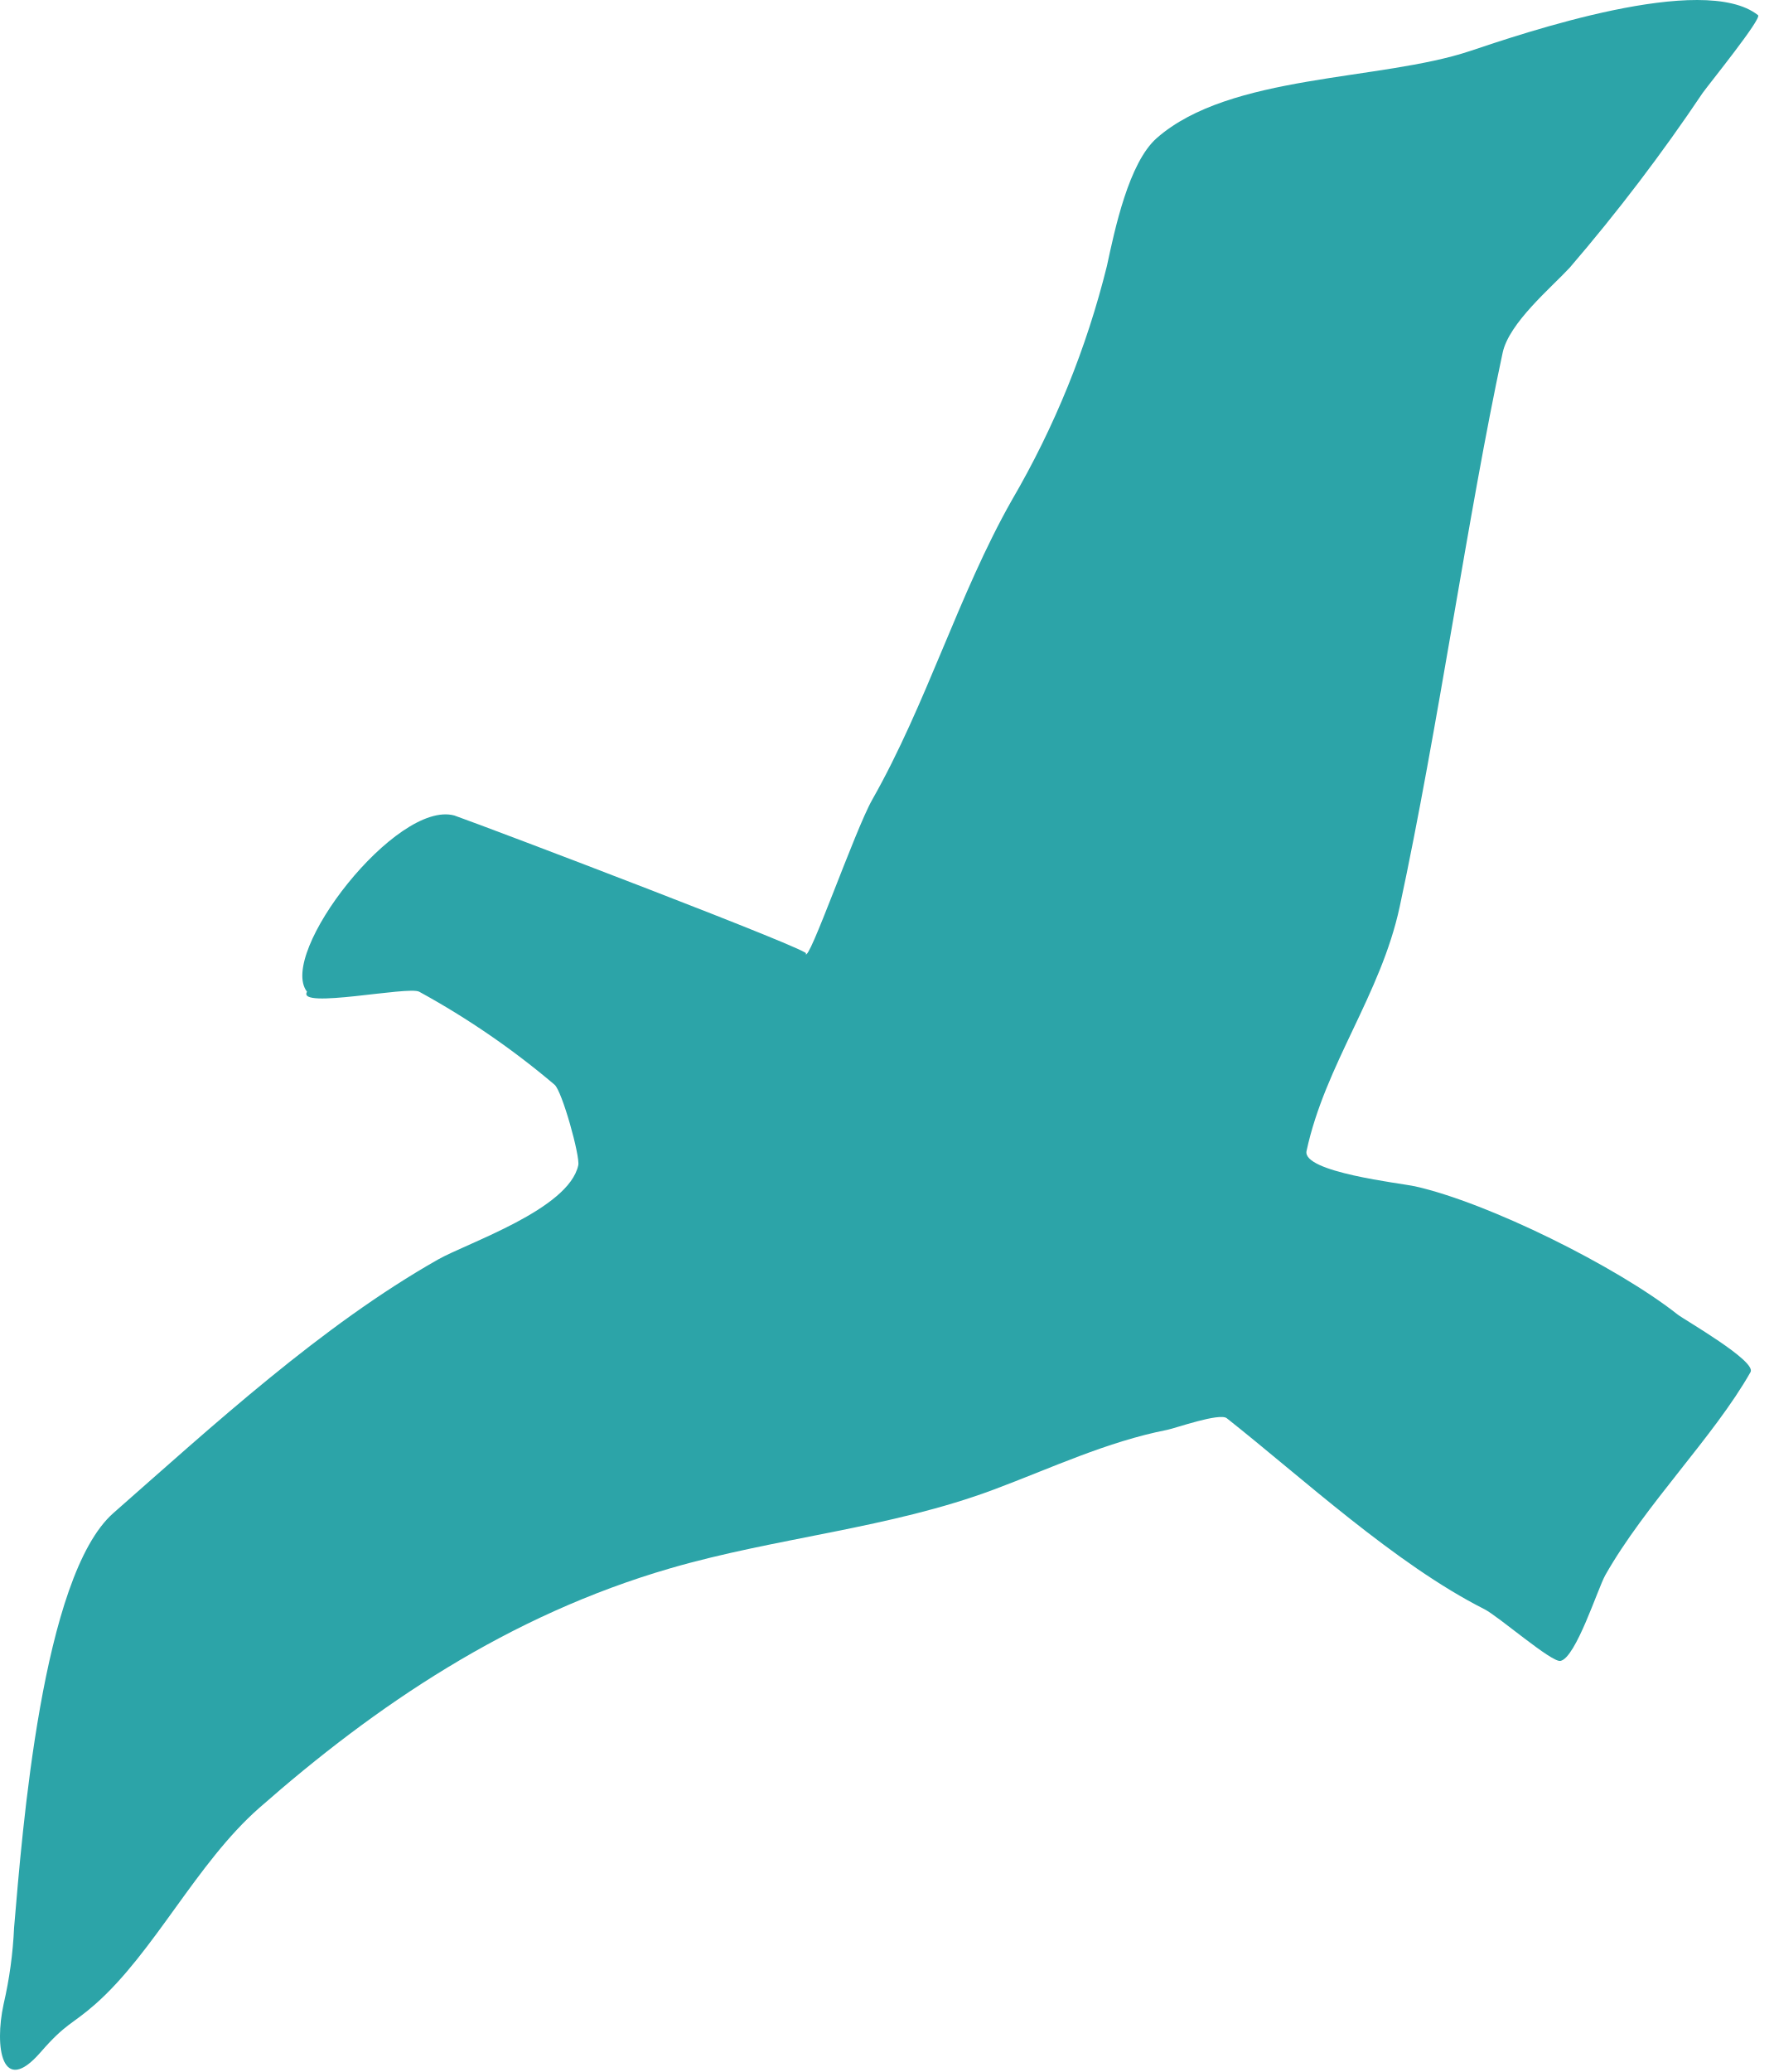
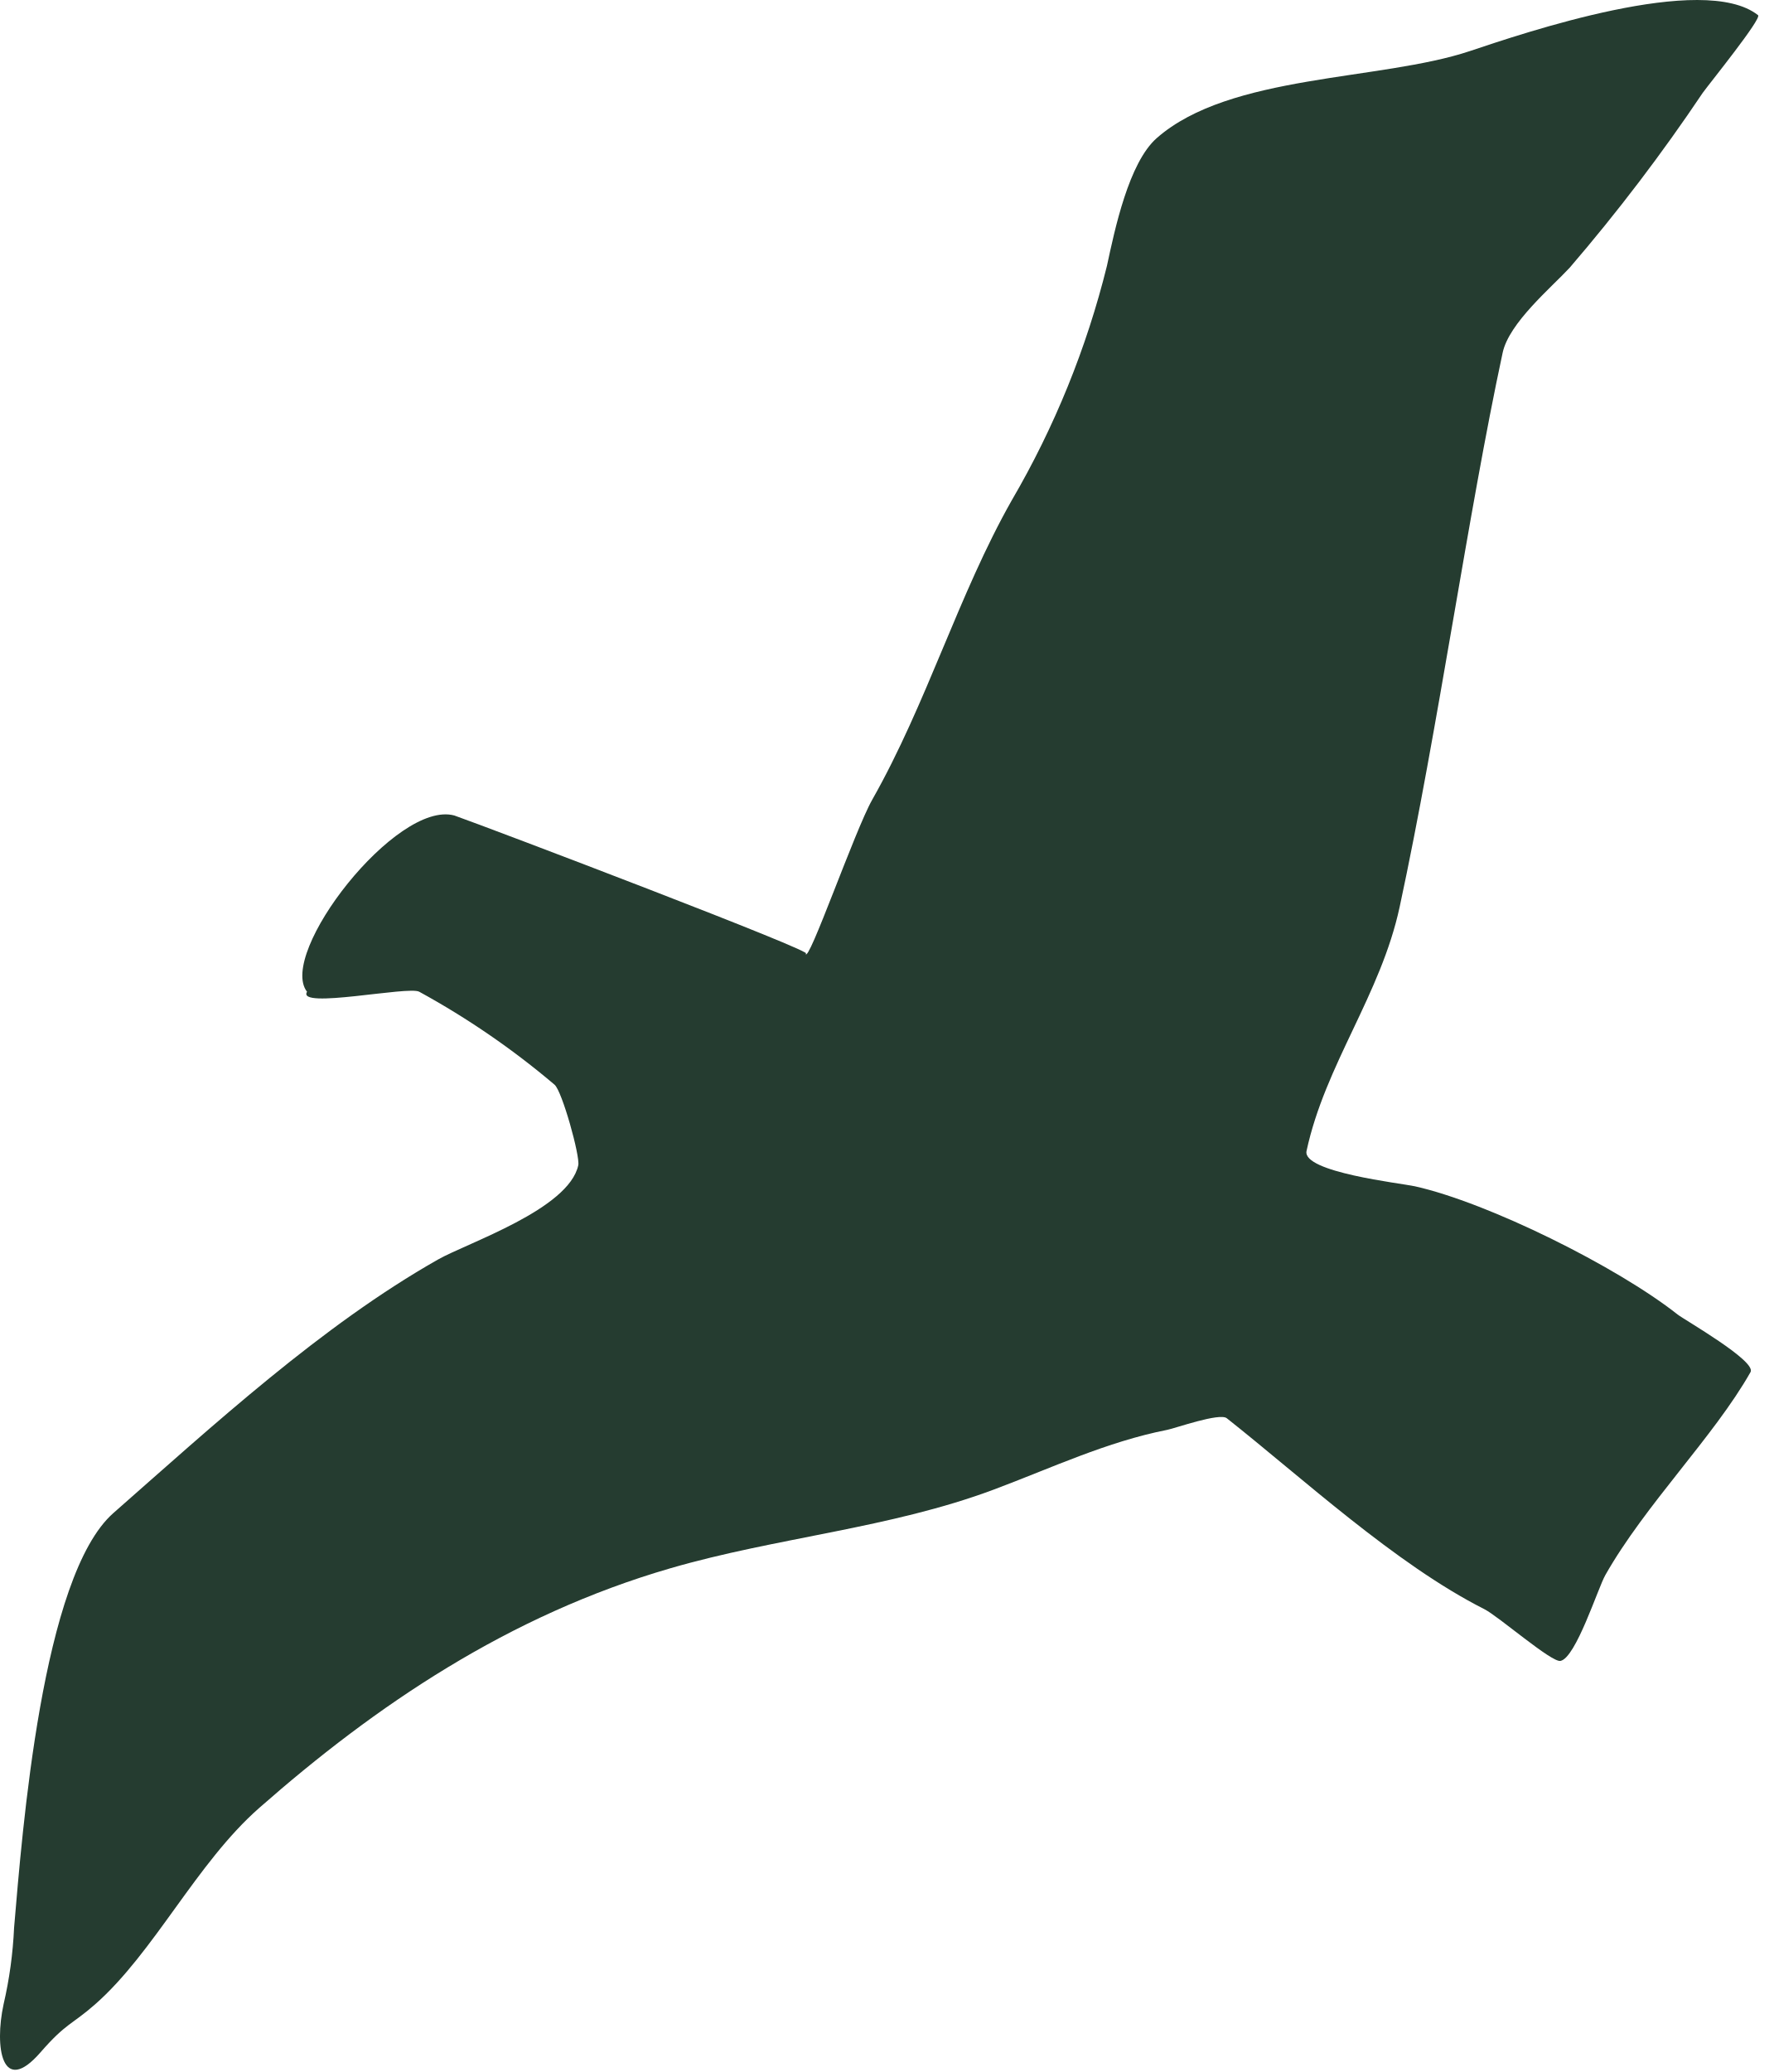
- <svg xmlns="http://www.w3.org/2000/svg" width="113" height="132" viewBox="0 0 113 132" fill="none">
-   <path fill-rule="evenodd" clip-rule="evenodd" d="M51.333 60.753C52.433 60.816 31.133 52.717 28.954 51.953C25.265 50.944 17.664 60.753 19.565 63.182C18.883 64.315 26.051 62.794 26.718 63.182C29.783 64.859 32.671 66.842 35.336 69.101C35.819 69.501 36.972 73.661 36.849 74.234C36.244 77.042 29.79 79.177 27.921 80.234C20.503 84.434 13.562 90.823 7.23 96.387C2.671 100.392 1.422 116.669 0.897 122.813C0.823 124.455 0.599 126.088 0.227 127.69C-0.36 130.401 0.111 133.583 2.574 130.755C4.223 128.86 4.574 128.997 6.06 127.69C9.836 124.37 12.513 118.695 16.52 115.176C23.92 108.669 32.401 102.904 42.72 99.909C49.499 97.94 56.728 97.368 63.345 94.889C66.99 93.525 70.523 91.849 74.388 91.089C74.893 90.989 77.711 89.989 78.172 90.349C82.955 94.126 88.919 99.649 94.582 102.511C95.494 102.972 98.874 105.924 99.438 105.811C100.42 105.619 101.822 101.18 102.296 100.344C104.842 95.853 109.215 91.529 111.549 87.412C111.949 86.712 107.332 84.082 106.903 83.743C103.04 80.692 94.821 76.611 90.151 75.572C89.281 75.379 82.966 74.678 83.257 73.325C84.44 67.825 87.985 63.383 89.192 57.77C91.64 46.395 93.541 32.753 95.754 22.47C96.163 20.57 98.815 18.357 100.025 17.055C103.071 13.511 105.904 9.789 108.507 5.909C108.946 5.301 112.289 1.172 112.029 0.967C108.529 -1.797 97.029 2.131 93.674 3.251C87.967 5.157 78.374 4.702 73.714 8.795C71.925 10.367 71.035 14.625 70.537 16.94C69.239 22.18 67.198 27.207 64.475 31.869C61.075 37.869 59.07 44.793 55.581 50.947C54.475 52.897 51.481 61.512 51.334 60.752L51.333 60.753Z" fill="#2CA4A8" />
+ <svg xmlns="http://www.w3.org/2000/svg" viewBox="0 0 113 132" fill="none">
+   <path fill-rule="evenodd" clip-rule="evenodd" d="M51.333 60.753C52.433 60.816 31.133 52.717 28.954 51.953C25.265 50.944 17.664 60.753 19.565 63.182C18.883 64.315 26.051 62.794 26.718 63.182C29.783 64.859 32.671 66.842 35.336 69.101C35.819 69.501 36.972 73.661 36.849 74.234C36.244 77.042 29.79 79.177 27.921 80.234C20.503 84.434 13.562 90.823 7.23 96.387C2.671 100.392 1.422 116.669 0.897 122.813C0.823 124.455 0.599 126.088 0.227 127.69C-0.36 130.401 0.111 133.583 2.574 130.755C4.223 128.86 4.574 128.997 6.06 127.69C9.836 124.37 12.513 118.695 16.52 115.176C23.92 108.669 32.401 102.904 42.72 99.909C49.499 97.94 56.728 97.368 63.345 94.889C66.99 93.525 70.523 91.849 74.388 91.089C74.893 90.989 77.711 89.989 78.172 90.349C82.955 94.126 88.919 99.649 94.582 102.511C95.494 102.972 98.874 105.924 99.438 105.811C100.42 105.619 101.822 101.18 102.296 100.344C104.842 95.853 109.215 91.529 111.549 87.412C111.949 86.712 107.332 84.082 106.903 83.743C103.04 80.692 94.821 76.611 90.151 75.572C89.281 75.379 82.966 74.678 83.257 73.325C84.44 67.825 87.985 63.383 89.192 57.77C91.64 46.395 93.541 32.753 95.754 22.47C96.163 20.57 98.815 18.357 100.025 17.055C103.071 13.511 105.904 9.789 108.507 5.909C108.946 5.301 112.289 1.172 112.029 0.967C108.529 -1.797 97.029 2.131 93.674 3.251C87.967 5.157 78.374 4.702 73.714 8.795C71.925 10.367 71.035 14.625 70.537 16.94C69.239 22.18 67.198 27.207 64.475 31.869C61.075 37.869 59.07 44.793 55.581 50.947C54.475 52.897 51.481 61.512 51.334 60.752L51.333 60.753Z" fill="#253c30" />
</svg>
